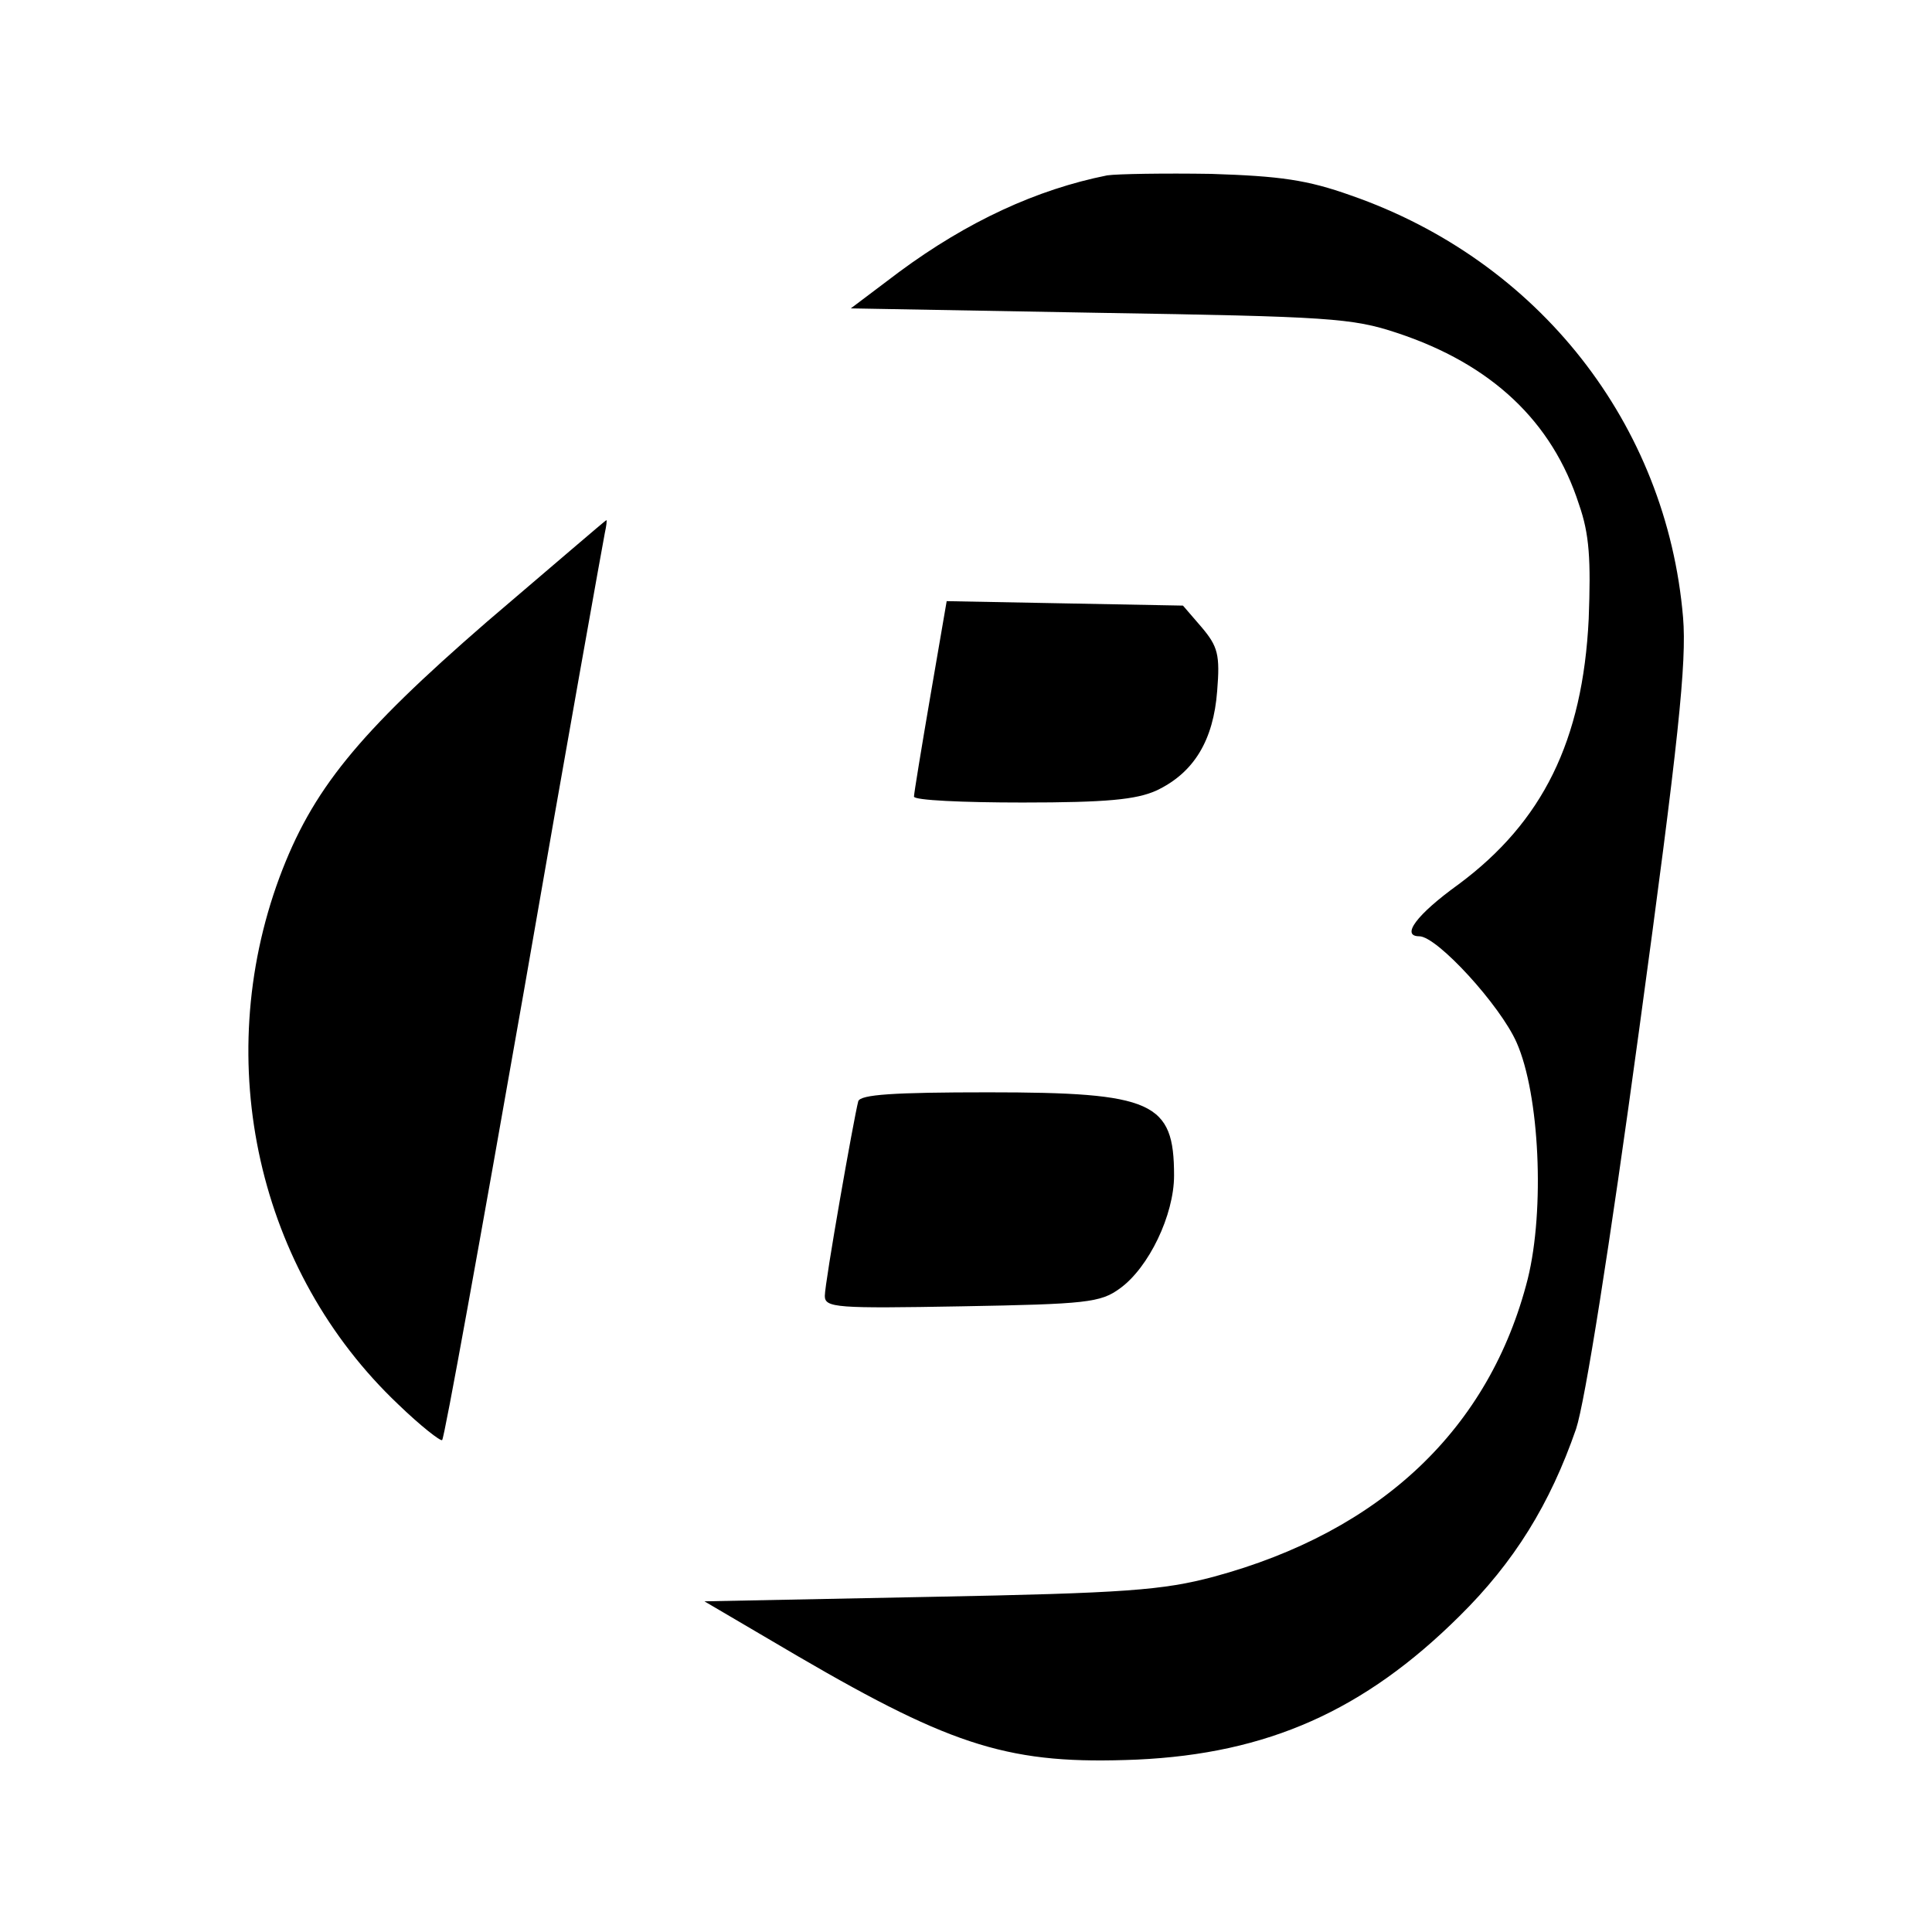
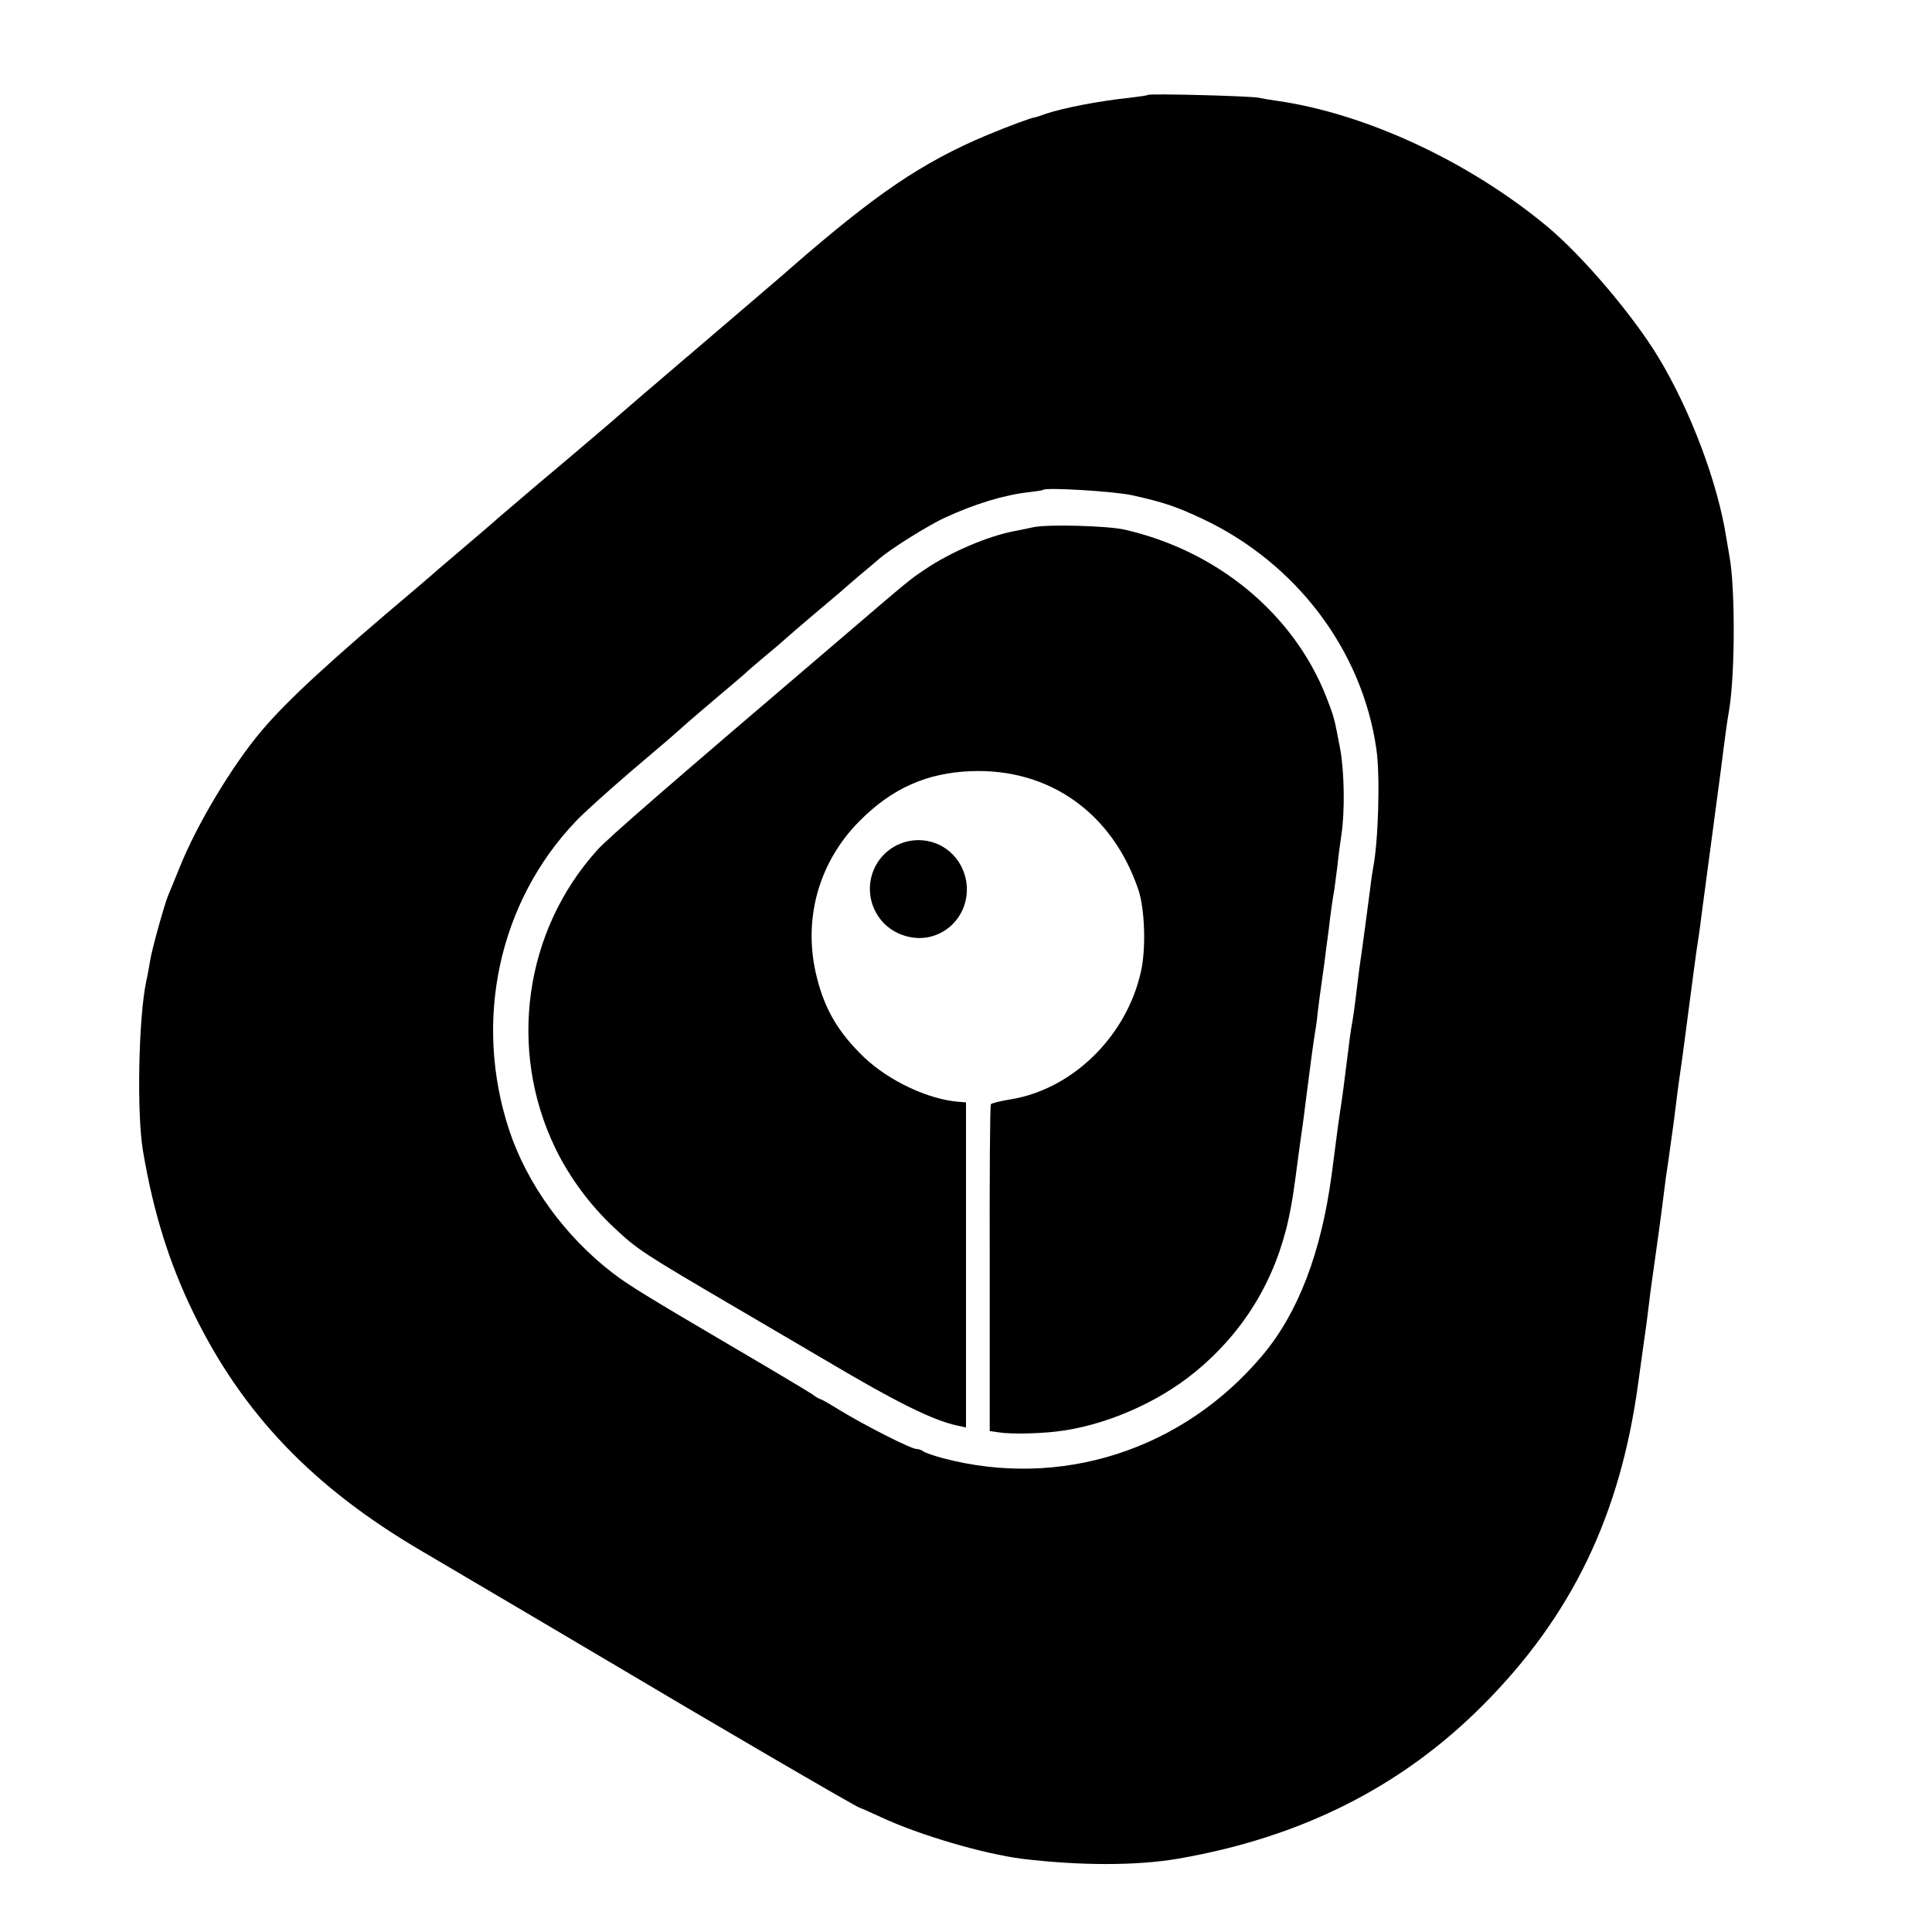
- <svg xmlns="http://www.w3.org/2000/svg" version="1.0" width="260pt" height="260pt" viewBox="0 0 260 260" preserveAspectRatio="xMidYMid meet">
-   <g transform="translate(0,260) scale(0.1,-0.1)" fill="#000000" stroke="none">
-     <path d="M1490 2364 c-95 -19 -188 -62 -280 -130 l-65 -49 335 -6 c308 -5 340 -7 400 -27 127 -42 209 -119 245 -231 14 -40 16 -74 13 -154 -8 -164 -62 -273 -175 -357 -57 -41 -78 -70 -53 -70 24 0 109 -93 131 -143 31 -70 38 -225 15 -318 -51 -201 -197 -340 -423 -401 -68 -18 -117 -22 -382 -27 l-303 -6 126 -74 c211 -123 287 -146 456 -139 176 8 306 66 434 193 74 73 122 151 157 252 12 36 45 244 85 538 53 388 64 494 59 554 -22 260 -194 480 -447 568 -59 21 -95 26 -188 29 -63 1 -126 0 -140 -2z" />
-     <path d="M655 1763 c-174 -151 -235 -226 -279 -344 -92 -249 -29 -530 160 -709 30 -29 57 -50 59 -48 3 2 52 274 110 604 57 329 107 607 109 617 2 9 3 17 2 17 -1 0 -73 -62 -161 -137z" />
-     <path d="M1252 1663 c-12 -70 -22 -131 -22 -135 0 -5 66 -8 146 -8 114 0 153 4 180 16 51 24 77 68 82 134 4 49 1 60 -21 86 l-25 29 -159 3 -159 3 -22 -128z" />
-     <path d="M1155 1118 c-6 -23 -45 -244 -45 -262 0 -16 16 -17 184 -14 168 3 187 5 213 24 39 28 73 99 73 152 0 99 -28 112 -250 112 -128 0 -172 -3 -175 -12z" />
+ <svg xmlns="http://www.w3.org/2000/svg" version="1.0" width="700pt" height="700pt" viewBox="0 0 700 700" preserveAspectRatio="xMidYMid meet">
+   <g transform="translate(0,700) scale(0.1,-0.1)" fill="#000000" stroke="none">
+     <path d="M4159 6656 c-2 -2 -31 -6 -64 -10 -107 -11 -239 -36 -305 -58 -19 -7 -37 -13 -40 -13 -18 -3 -98 -33 -175 -65 -235 -99 -401 -212 -710 -481 -16 -15 -100 -86 -185 -159 -85 -73 -166 -142 -180 -154 -14 -11 -72 -62 -130 -111 -58 -49 -118 -102 -135 -116 -16 -15 -82 -70 -145 -124 -63 -53 -126 -107 -140 -118 -14 -12 -55 -47 -90 -77 -36 -30 -67 -57 -70 -60 -3 -3 -50 -43 -105 -90 -55 -47 -105 -89 -111 -95 -6 -5 -35 -30 -64 -55 -317 -267 -467 -406 -560 -515 -108 -127 -237 -342 -300 -500 -18 -44 -36 -89 -41 -100 -13 -31 -59 -196 -65 -235 -3 -19 -9 -53 -14 -75 -28 -130 -35 -478 -12 -615 38 -224 95 -406 182 -585 179 -368 435 -635 830 -866 131 -77 643 -379 710 -419 297 -177 867 -510 875 -510 2 0 36 -15 77 -34 142 -66 372 -133 513 -151 210 -25 410 -25 560 0 449 77 814 261 1110 559 320 322 495 685 560 1161 12 90 27 193 30 215 2 14 6 46 9 72 3 26 8 64 11 85 3 21 8 56 11 78 3 22 7 51 9 65 2 14 9 63 15 110 6 47 13 100 15 118 6 40 14 95 21 147 3 22 7 51 9 65 2 14 6 46 9 72 6 50 14 104 21 153 2 17 14 102 25 190 12 88 23 176 26 195 3 19 7 46 9 60 2 14 7 48 10 75 4 28 8 61 10 75 2 14 11 81 20 150 9 69 18 136 20 150 2 14 11 81 20 150 16 128 23 178 30 218 22 132 22 447 1 557 -2 11 -7 40 -11 65 -31 200 -129 461 -246 655 -92 152 -275 368 -404 475 -283 235 -657 409 -980 455 -23 3 -52 8 -65 11 -28 6 -395 16 -401 10z m-59 -1450 c114 -25 161 -41 255 -85 341 -160 581 -477 632 -836 14 -98 7 -335 -12 -430 -2 -11 -7 -42 -10 -70 -6 -46 -31 -237 -40 -295 -2 -14 -6 -50 -10 -80 -7 -61 -13 -102 -20 -140 -2 -14 -7 -47 -10 -75 -15 -122 -22 -174 -30 -225 -4 -26 -5 -31 -30 -225 -38 -283 -121 -502 -252 -657 -289 -343 -731 -484 -1158 -371 -33 9 -64 20 -69 24 -6 5 -17 9 -25 9 -20 0 -183 83 -274 138 -37 23 -70 42 -73 42 -3 0 -18 8 -32 19 -15 10 -142 86 -282 168 -315 185 -383 227 -438 269 -174 133 -312 323 -377 519 -131 397 -38 827 242 1120 26 28 113 106 193 175 137 116 169 144 209 180 9 8 59 51 111 95 52 44 97 82 100 85 3 4 37 33 75 65 39 32 72 61 75 64 3 3 48 42 100 86 52 44 100 84 106 90 6 5 32 28 58 50 27 22 58 49 70 59 39 35 181 124 241 151 109 50 214 82 305 92 25 3 47 6 49 8 9 10 256 -5 321 -19z" />
+     <path d="M3745 5090 c-22 -5 -53 -11 -68 -14 -97 -18 -233 -76 -327 -140 -56 -38 -40 -24 -319 -263 -605 -516 -830 -711 -867 -753 -264 -292 -325 -722 -152 -1080 50 -104 127 -208 213 -288 84 -79 100 -90 445 -292 162 -95 307 -180 322 -189 258 -153 388 -217 476 -236 l32 -7 0 589 0 589 -27 2 c-111 9 -252 76 -341 160 -93 89 -143 173 -172 289 -53 207 4 417 154 568 118 119 244 175 406 181 283 10 511 -152 605 -431 23 -70 28 -215 8 -299 -53 -232 -247 -422 -470 -459 -38 -6 -70 -14 -73 -18 -3 -4 -5 -272 -4 -595 l0 -589 35 -5 c40 -6 132 -5 204 3 172 19 368 103 505 216 177 145 291 334 339 556 13 62 16 80 37 240 3 22 7 51 9 65 2 14 9 61 14 105 20 157 30 231 35 260 3 17 8 50 10 75 3 25 10 79 16 120 6 41 13 92 15 113 3 20 7 54 10 75 5 47 14 109 20 142 2 14 7 52 11 85 3 33 10 82 14 109 13 84 11 228 -4 311 -22 116 -22 116 -51 191 -119 301 -394 528 -730 605 -62 14 -276 20 -330 9z" />
+     <path d="M3250 3938 c-104 -52 -131 -187 -54 -276 43 -50 119 -73 182 -54 114 34 161 168 95 270 -48 73 -143 99 -223 60z" />
  </g>
</svg>
